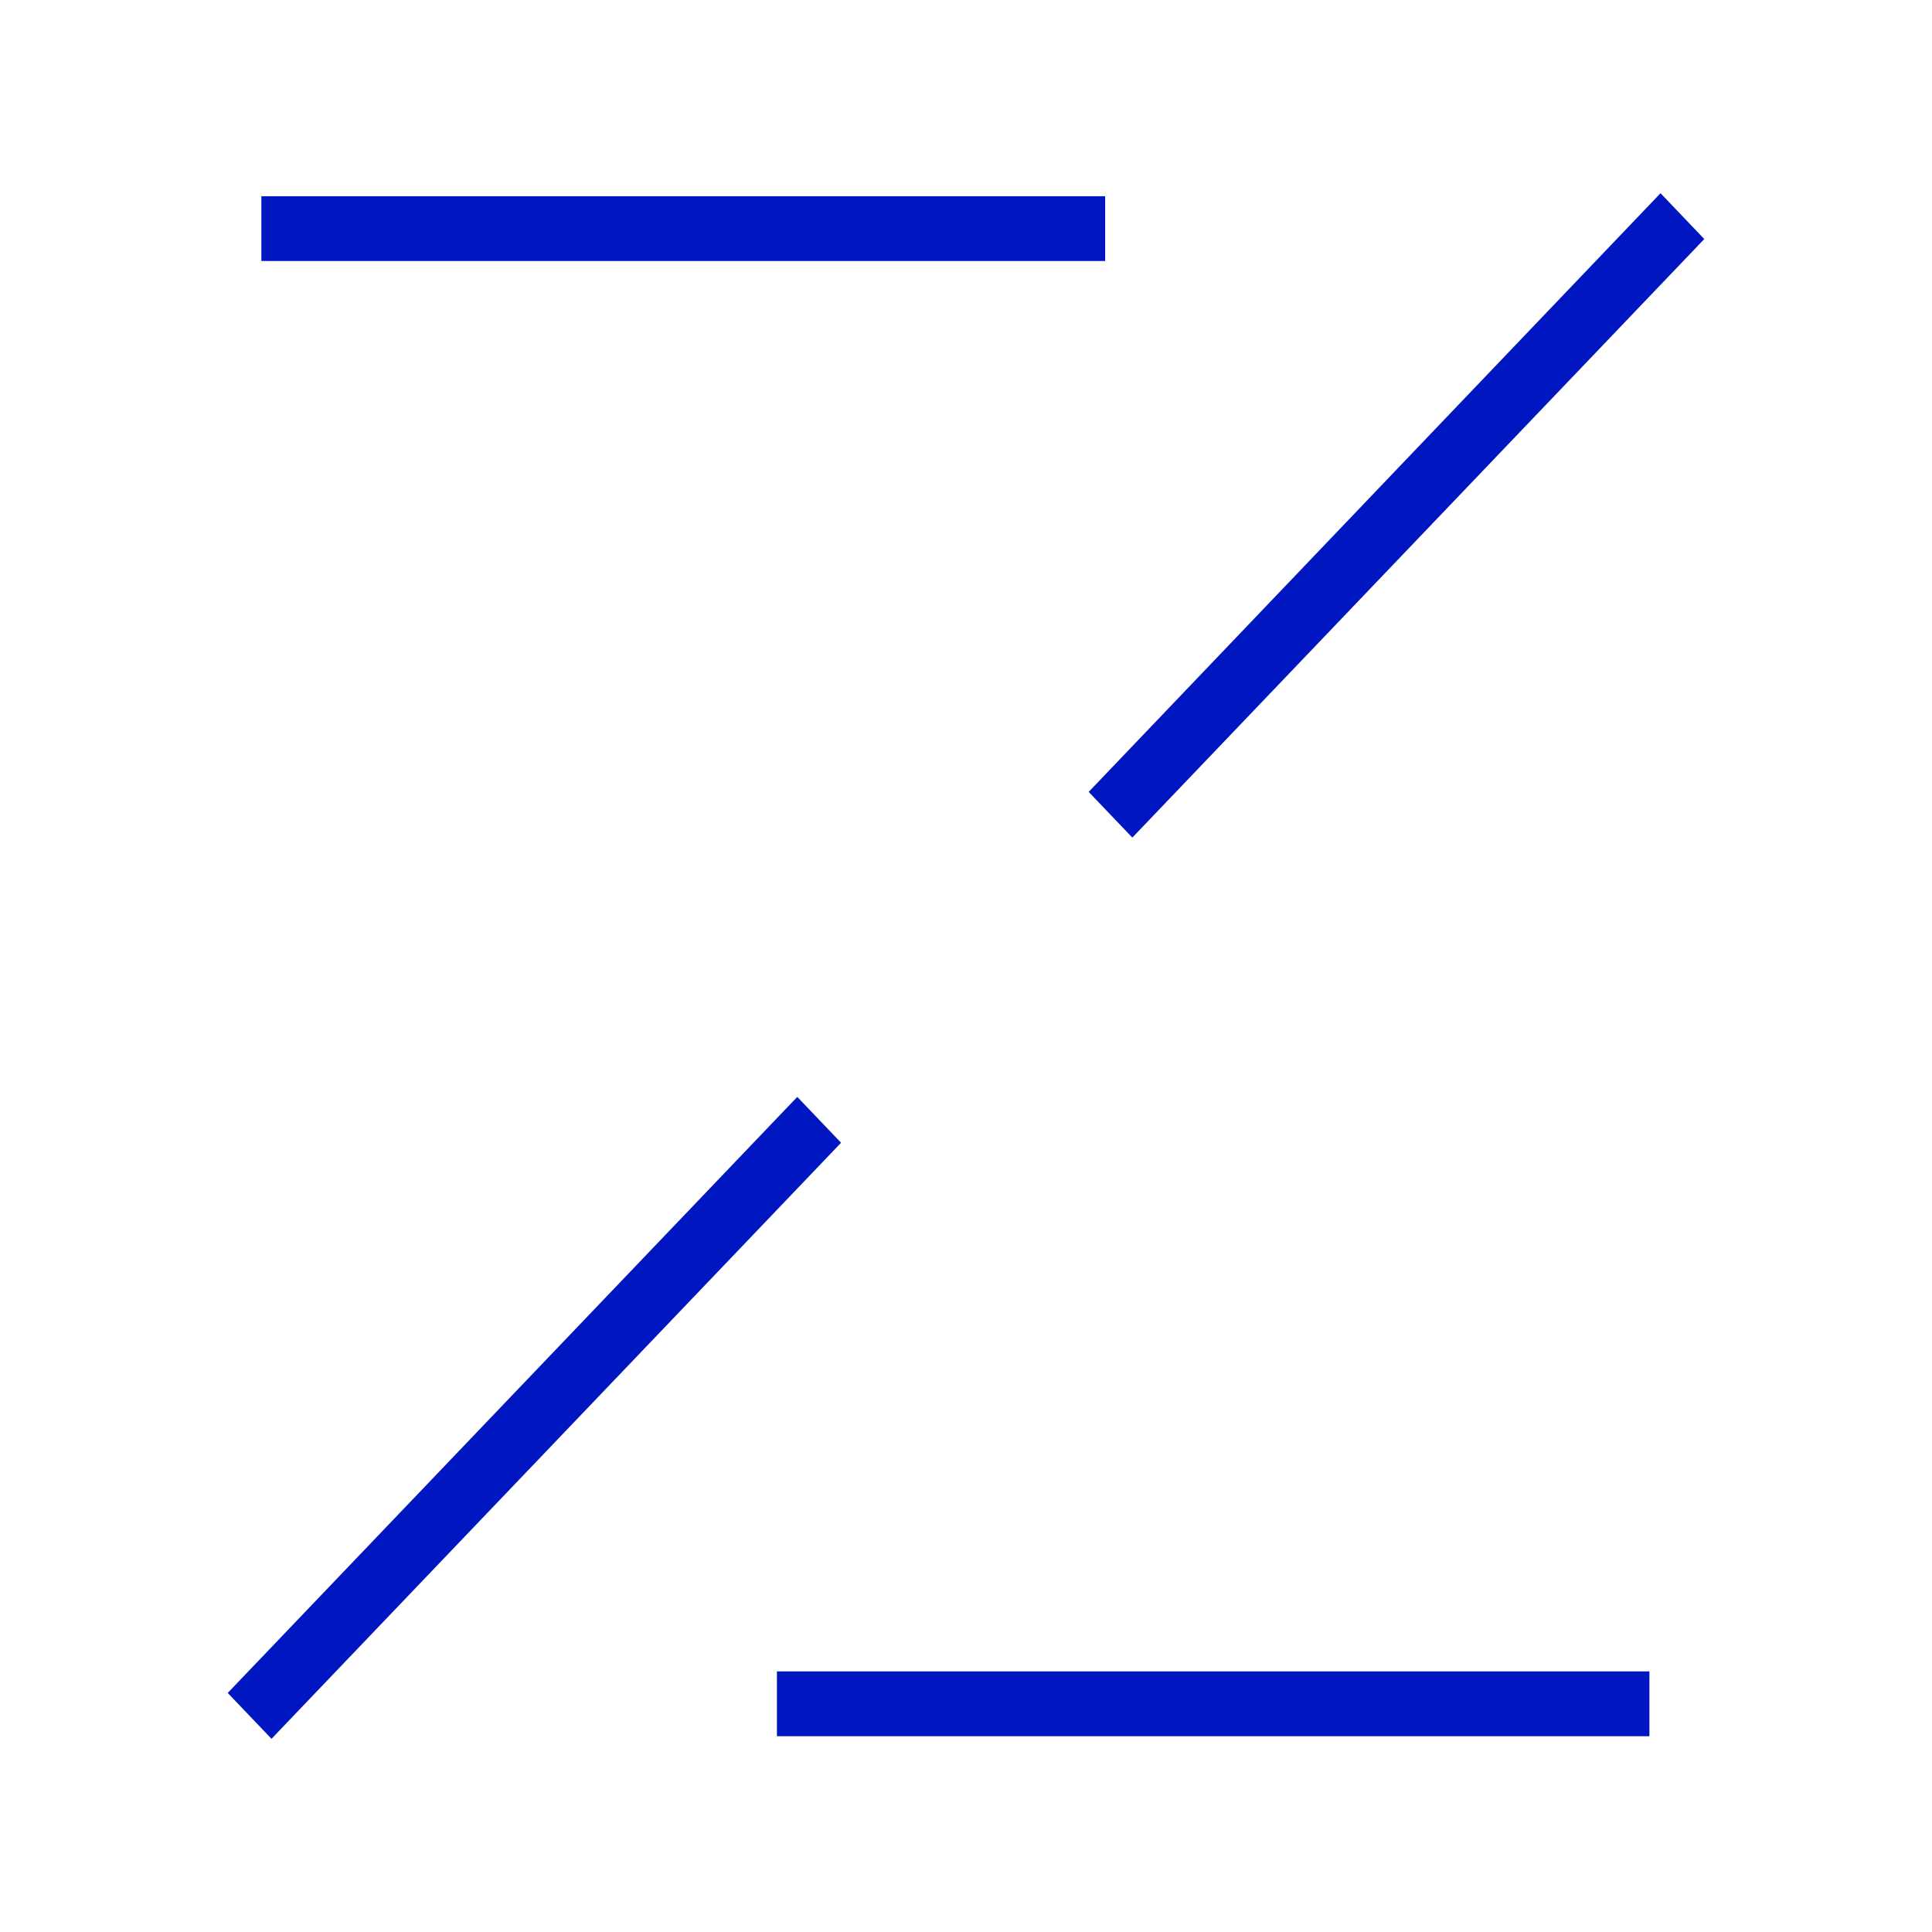
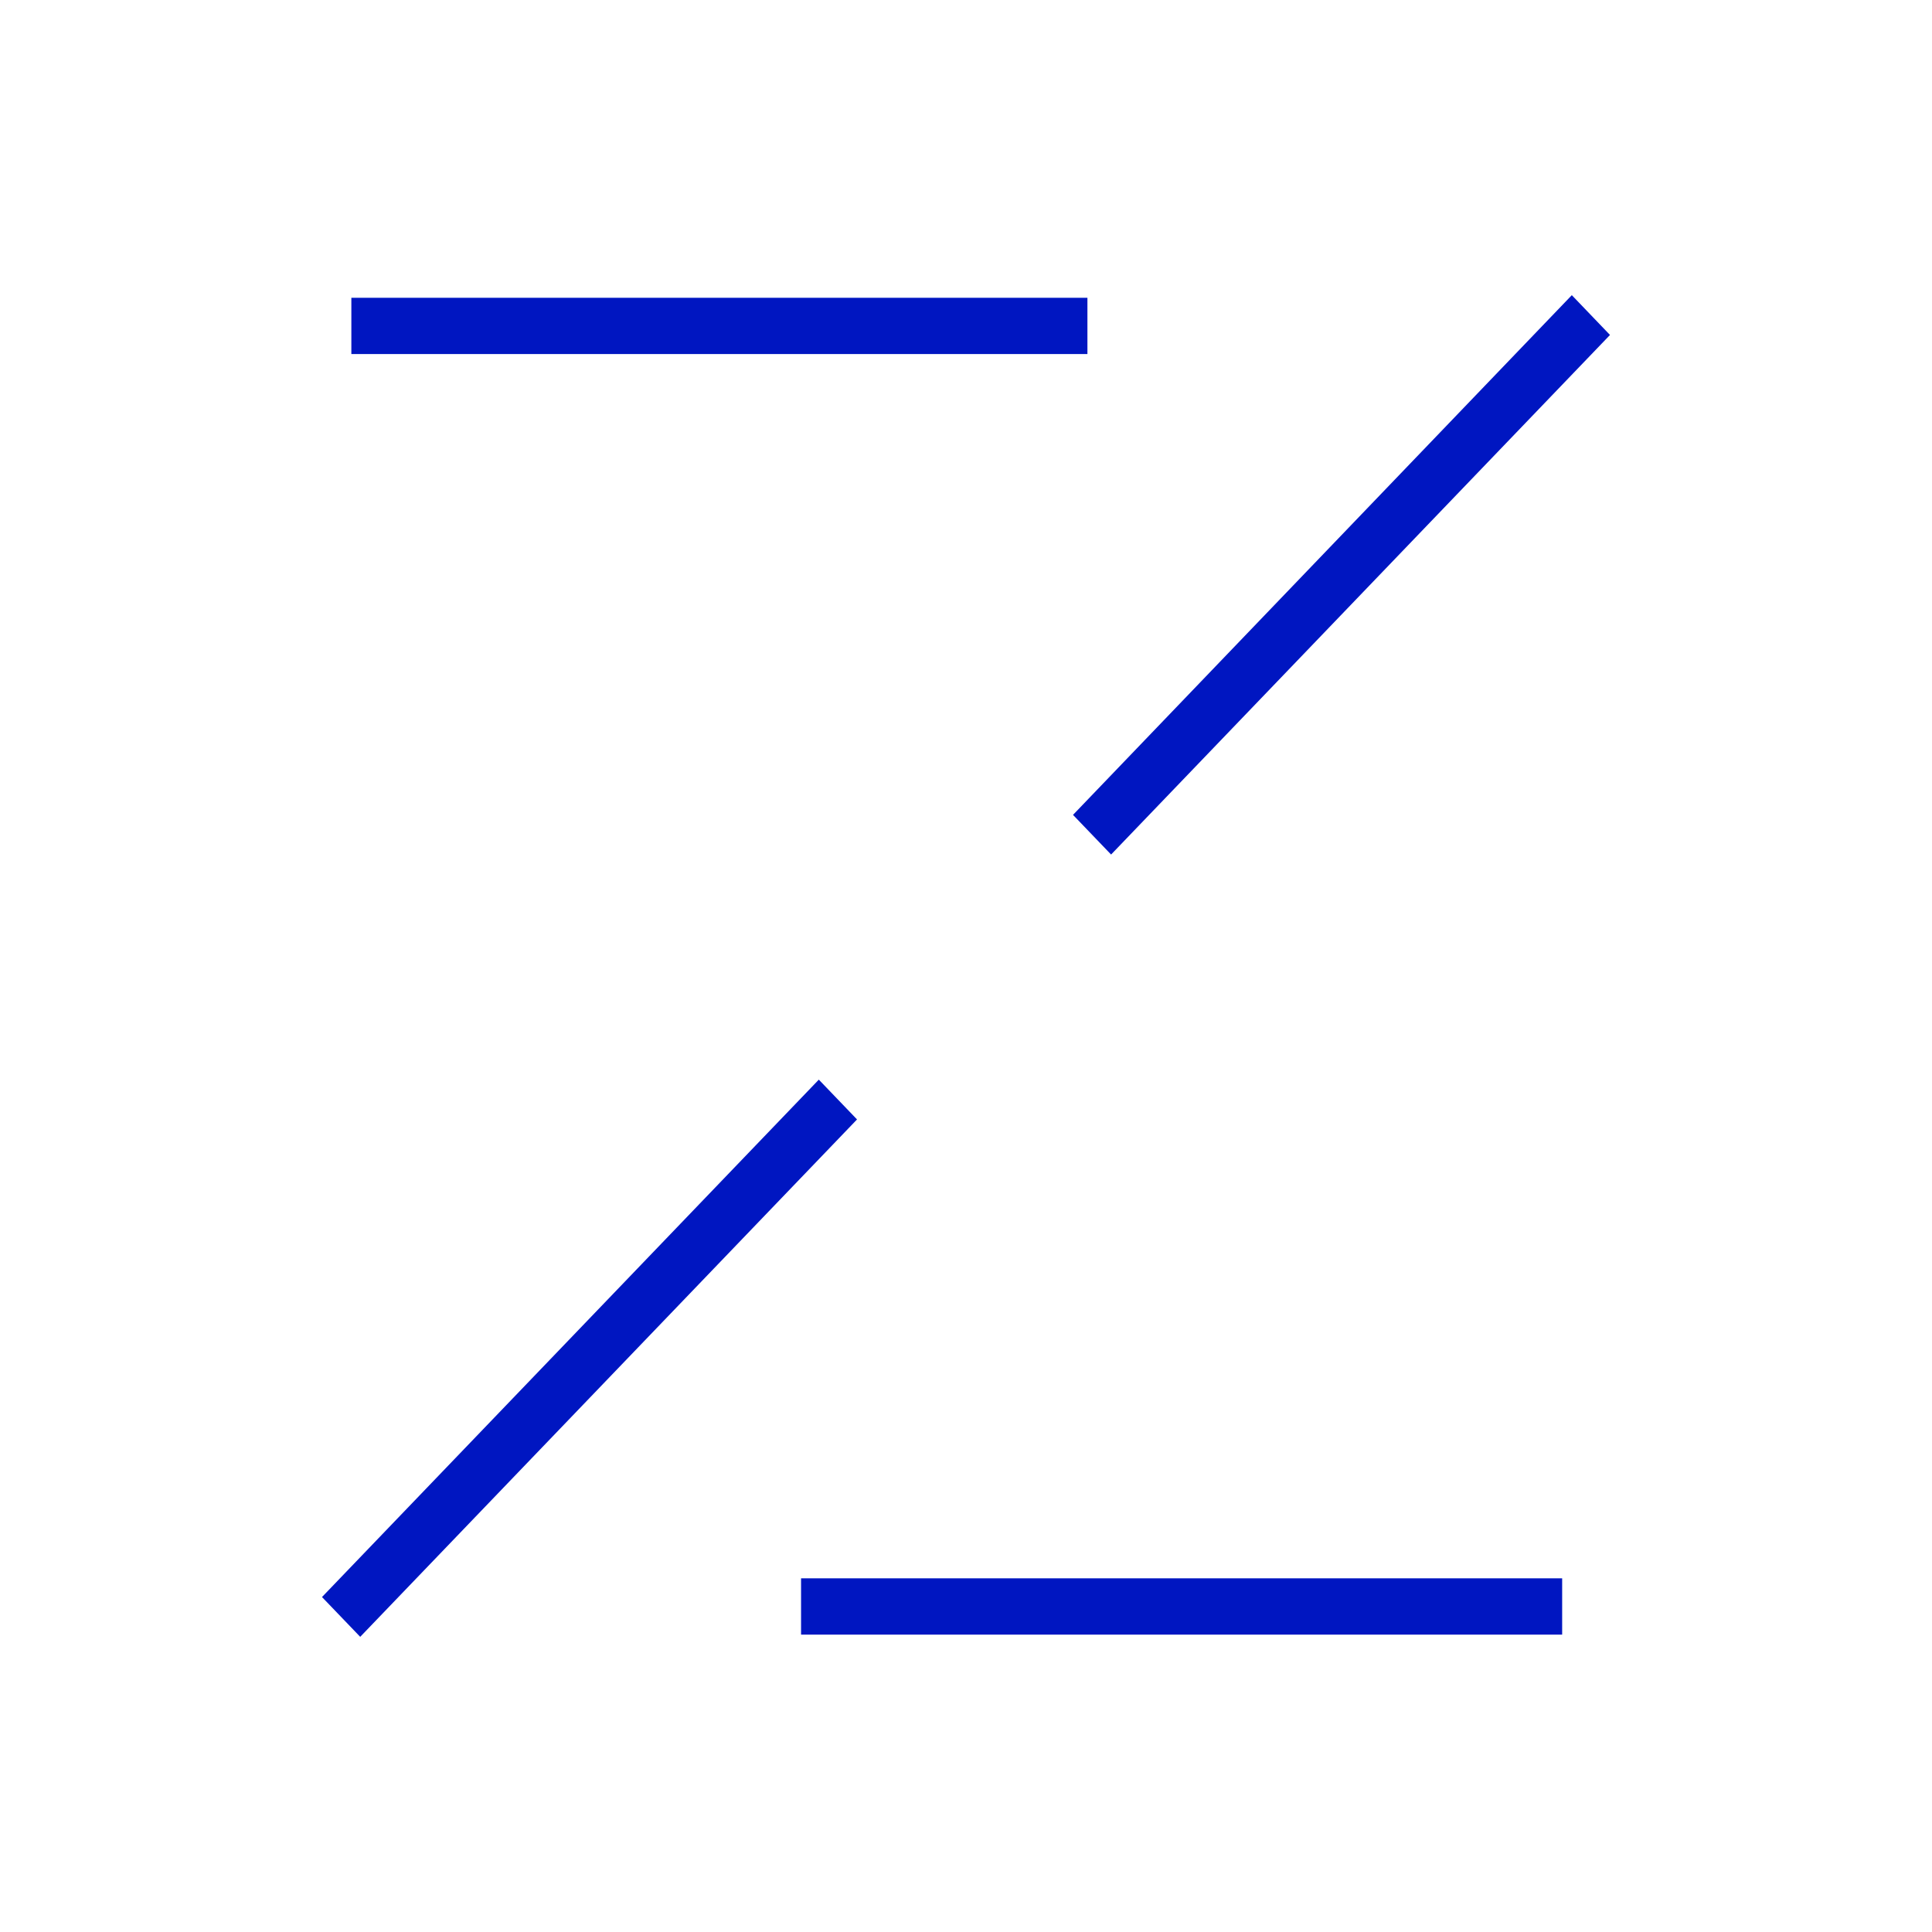
<svg xmlns="http://www.w3.org/2000/svg" width="72" height="72" viewBox="0 0 72 72" fill="none">
-   <g transform="translate(36 36) scale(1.2) translate(-36 -36)">
-     <g id="Frame">
-       <g id="place">
-         <g id="grid">
-           <g id="cell">
-             <g id="shape/place/z-atrium">
-               <path id="vector/place/z-atrium" d="M30.128 59.92H57.224V57.907H30.128V59.92ZM13.072 58.576L14.432 60L32.12 41.489L30.76 40.065L13.072 58.576ZM14.117 12.094V14.106H40.322V12.094H14.117ZM57.569 12L39.81 30.593L41.166 32.012L58.928 13.424L57.569 12Z" fill="#0016C1" />
-             </g>
-           </g>
-         </g>
-       </g>
-     </g>
-   </g>
+   <path d="M29.853 60.917H58.217V58.82H29.853V60.917ZM12 59.517L13.424 61L31.939 41.718L30.515 40.235L12 59.517ZM13.094 11.098V13.194H40.525V11.098H13.094ZM58.577 11L39.988 30.368L41.407 31.846L60 12.483L58.577 11Z" fill="#0016C1" />
</svg>
